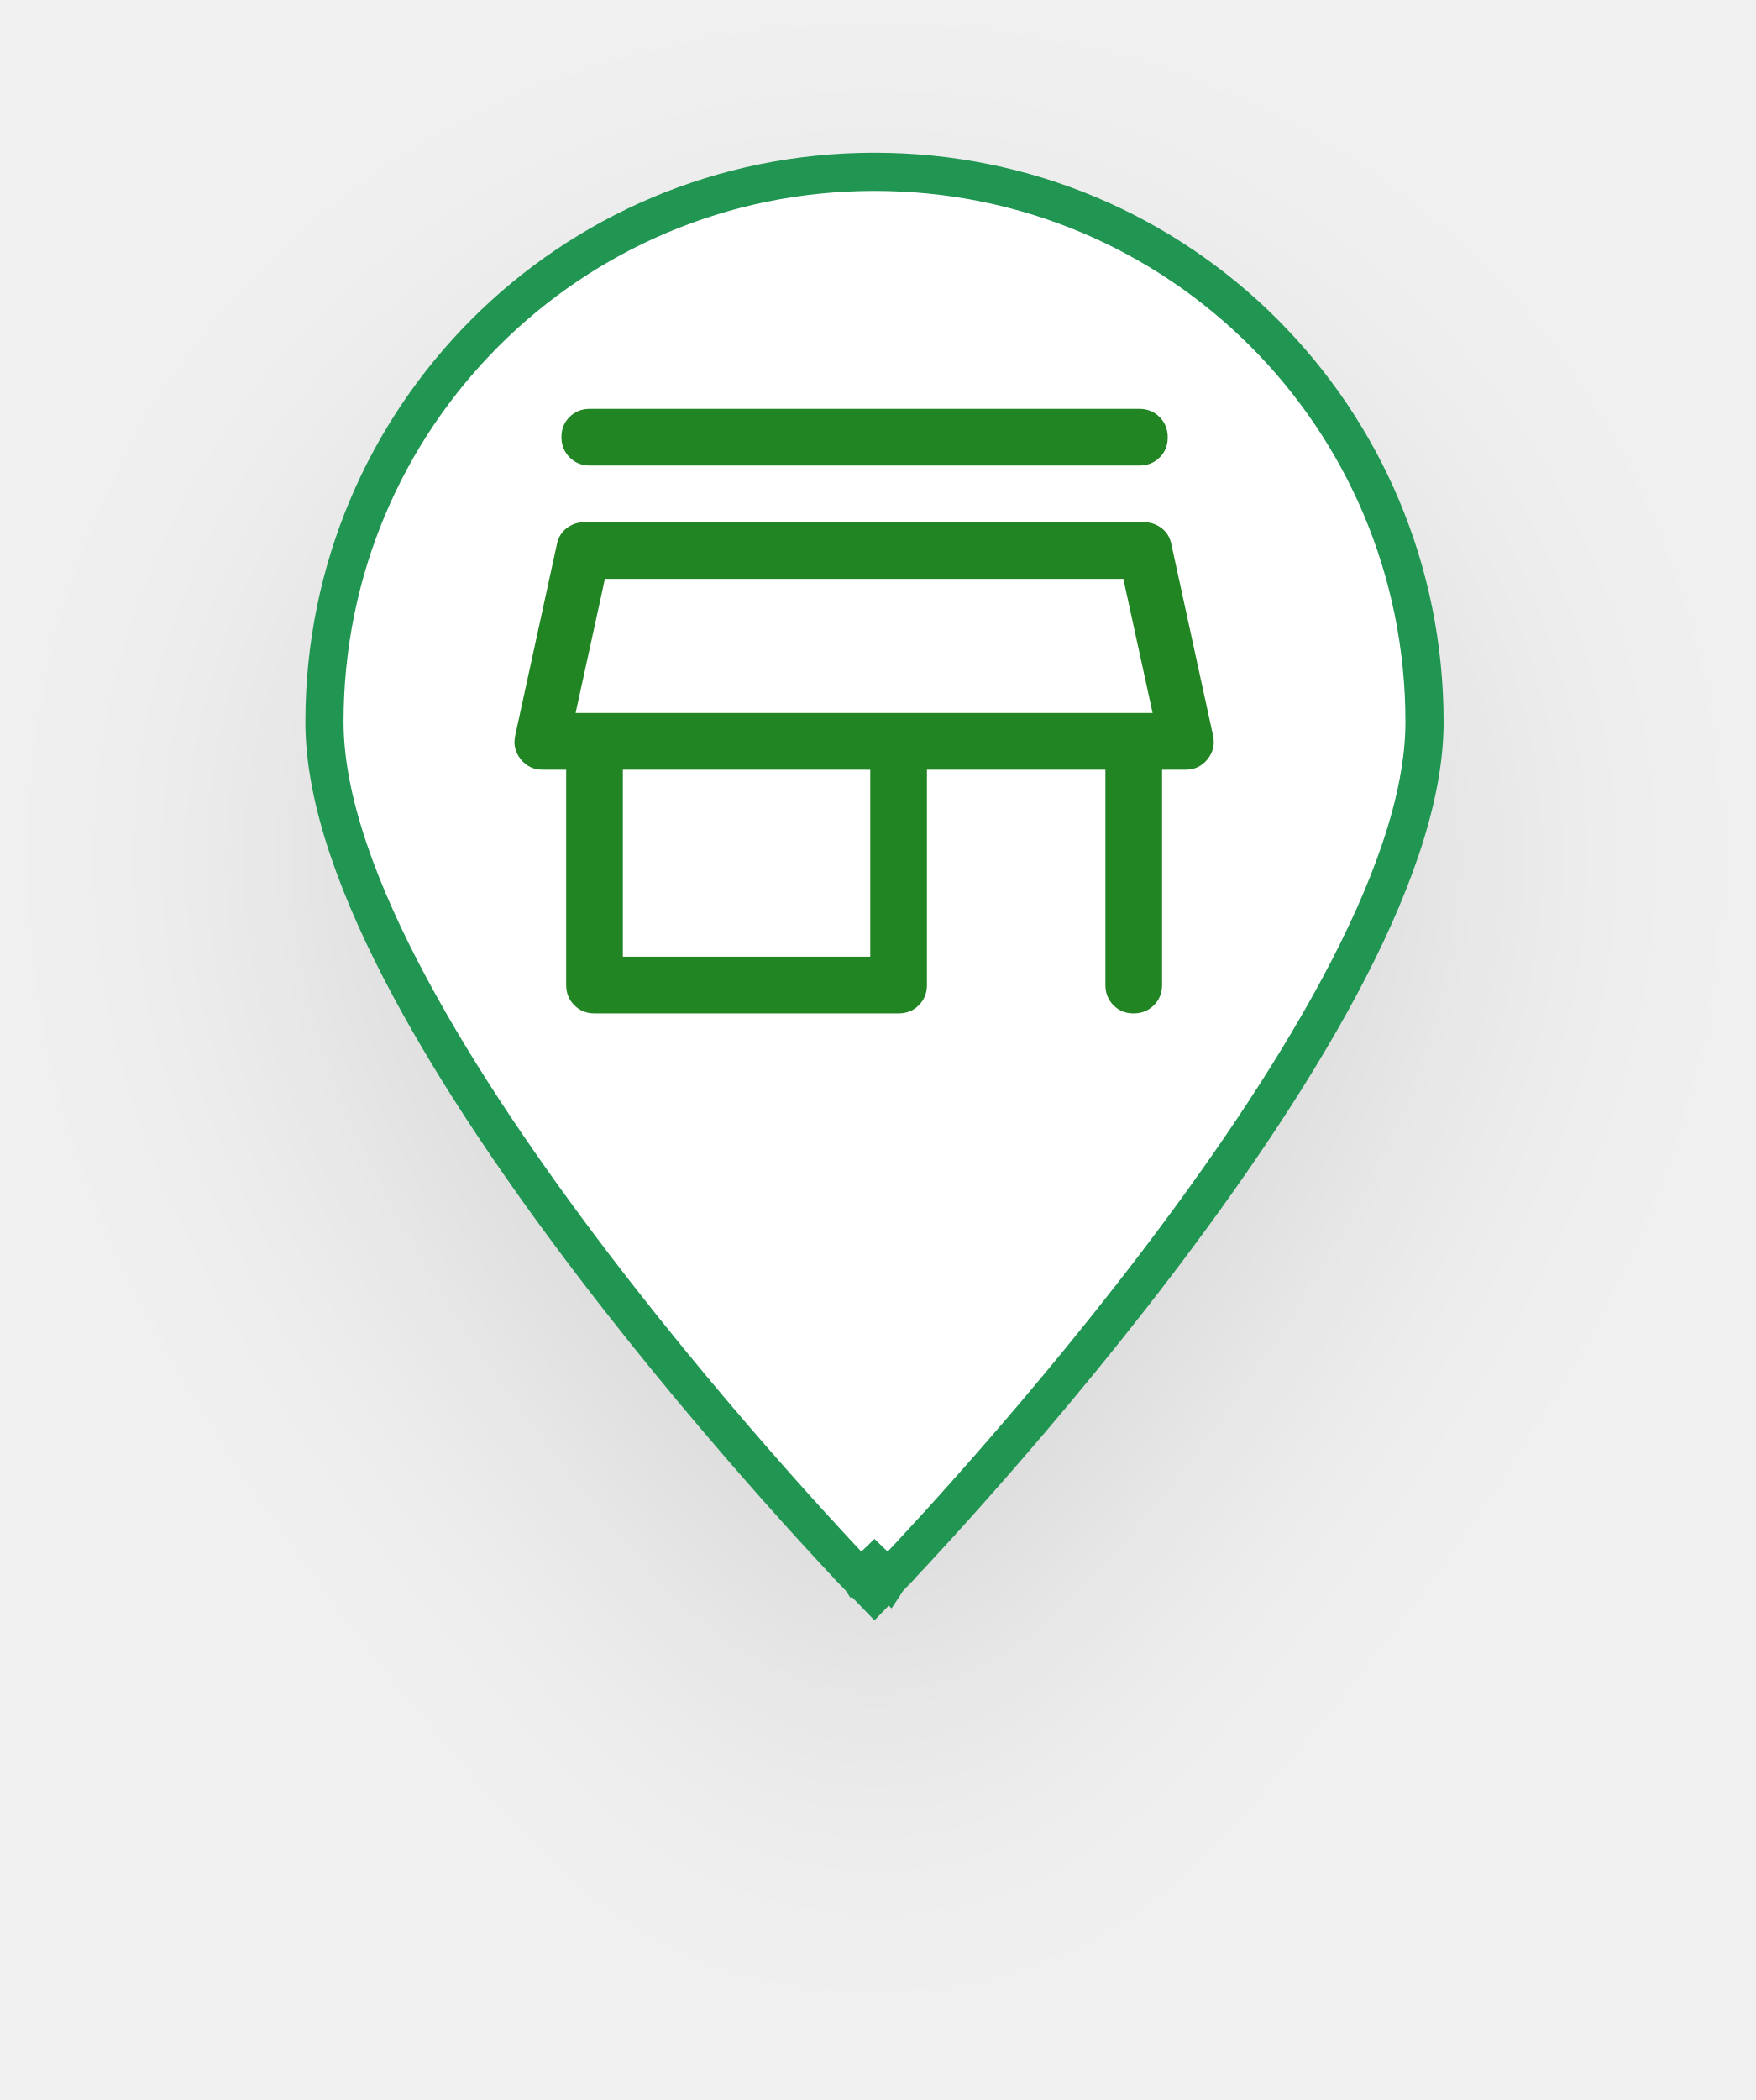
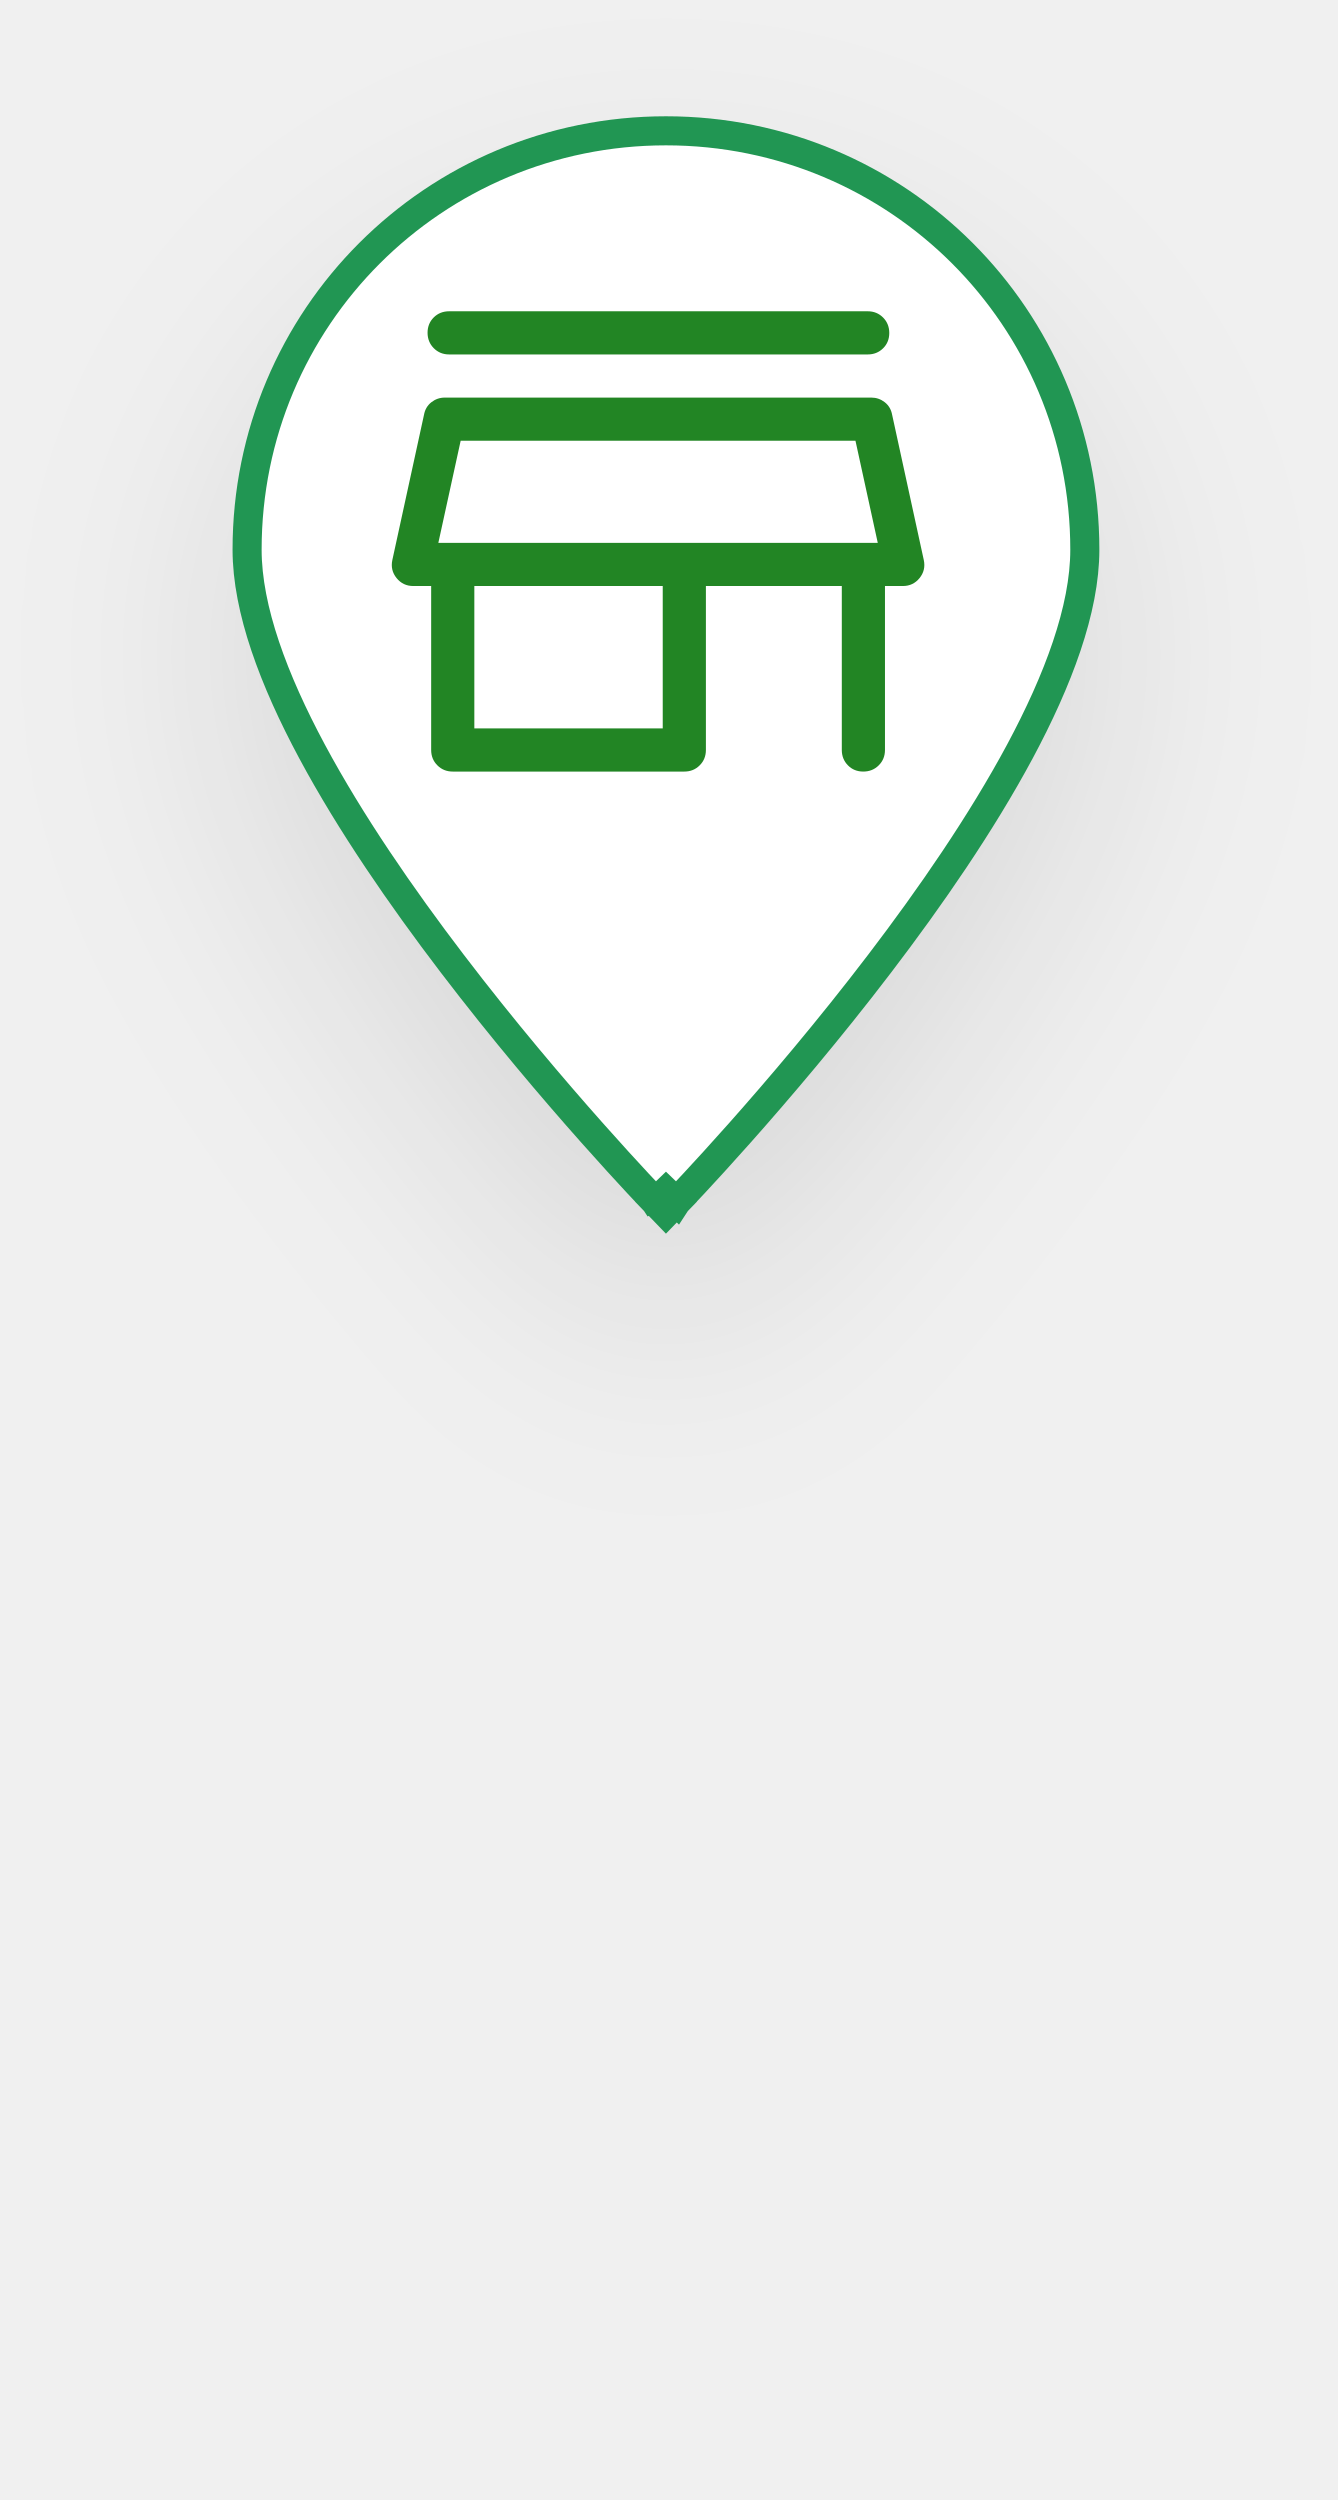
- <svg xmlns="http://www.w3.org/2000/svg" width="46" height="55" viewBox="0 0 46 55" fill="none">
+ <svg xmlns="http://www.w3.org/2000/svg" width="46" height="86" viewBox="0 0 46 86" fill="none">
  <g filter="url(#filter0_d_1989_10749)">
    <path class="locator-places-map__marker-pin" d="M22.909 41L22.55 41.347L22.909 41.719L23.269 41.347L22.909 41ZM22.909 41C23.269 41.347 23.269 41.347 23.269 41.347L23.269 41.347L23.271 41.344L23.279 41.336L23.31 41.304C23.337 41.276 23.376 41.235 23.428 41.181C23.531 41.072 23.681 40.913 23.873 40.708C24.255 40.297 24.801 39.702 25.456 38.964C26.766 37.488 28.513 35.44 30.261 33.147C32.008 30.856 33.764 28.312 35.086 25.847C36.399 23.397 37.318 20.963 37.318 18.909C37.318 10.928 30.89 4.5 22.909 4.5C14.928 4.5 8.5 10.928 8.5 18.909C8.5 20.963 9.419 23.397 10.733 25.847C12.054 28.312 13.81 30.856 15.557 33.147C17.305 35.44 19.052 37.488 20.362 38.964C21.017 39.702 21.563 40.297 21.945 40.708C22.137 40.913 22.287 41.072 22.39 41.181C22.442 41.235 22.481 41.276 22.508 41.304L22.539 41.336L22.547 41.344L22.549 41.347L22.549 41.347C22.549 41.347 22.55 41.347 22.909 41ZM16.932 18.636C16.932 15.367 19.64 12.659 22.909 12.659C26.182 12.659 28.886 15.302 28.886 18.636C28.886 21.909 26.243 24.614 22.909 24.614C19.64 24.614 16.932 21.906 16.932 18.636Z" fill="white" stroke="#219653" />
  </g>
  <rect class="locator-places-map__marker-pin-active" x="10.75" y="6.75" width="23.75" height="23.75" rx="8" fill="white" />
  <path class="locator-places-map__marker-pin-active" d="M15.451 12.193C15.24 12.193 15.064 12.121 14.922 11.978C14.78 11.835 14.708 11.658 14.708 11.446C14.708 11.235 14.78 11.059 14.922 10.918C15.064 10.778 15.24 10.708 15.451 10.708H29.849C30.059 10.708 30.236 10.78 30.378 10.923C30.52 11.066 30.591 11.243 30.591 11.455C30.591 11.666 30.52 11.842 30.378 11.982C30.236 12.123 30.059 12.193 29.849 12.193H15.451ZM15.574 26.542C15.364 26.542 15.188 26.471 15.046 26.328C14.903 26.186 14.832 26.01 14.832 25.799V20.159H14.214C13.98 20.159 13.79 20.068 13.643 19.887C13.496 19.705 13.447 19.499 13.496 19.268L14.585 14.271C14.618 14.089 14.702 13.945 14.838 13.838C14.974 13.731 15.129 13.677 15.302 13.677H29.973C30.146 13.677 30.301 13.731 30.437 13.838C30.573 13.945 30.657 14.089 30.69 14.271L31.779 19.268C31.828 19.499 31.779 19.705 31.632 19.887C31.485 20.068 31.294 20.159 31.061 20.159H30.443V25.799C30.443 26.01 30.371 26.186 30.228 26.328C30.085 26.471 29.908 26.542 29.696 26.542C29.485 26.542 29.309 26.471 29.169 26.328C29.029 26.186 28.958 26.01 28.958 25.799V20.159H24.283V25.799C24.283 26.01 24.212 26.186 24.069 26.328C23.927 26.471 23.751 26.542 23.541 26.542H15.574ZM16.317 25.057H22.798V20.159H16.317V25.057ZM15.079 18.674H30.195L29.428 15.161H15.847L15.079 18.674Z" fill="#228524" />
  <defs>
    <filter id="filter0_d_1989_10749" x="0" y="0" width="45.818" height="54.439" filterUnits="userSpaceOnUse" color-interpolation-filters="sRGB">
      <feFlood flood-opacity="0" result="BackgroundImageFix" />
      <feColorMatrix in="SourceAlpha" type="matrix" values="0 0 0 0 0 0 0 0 0 0 0 0 0 0 0 0 0 0 127 0" result="hardAlpha" />
      <feOffset dy="4" />
      <feGaussianBlur stdDeviation="4" />
      <feColorMatrix type="matrix" values="0 0 0 0 0 0 0 0 0 0 0 0 0 0 0 0 0 0 0.1 0" />
      <feBlend mode="normal" in2="BackgroundImageFix" result="effect1_dropShadow_1989_10749" />
      <feBlend mode="normal" in="SourceGraphic" in2="effect1_dropShadow_1989_10749" result="shape" />
    </filter>
  </defs>
</svg>
